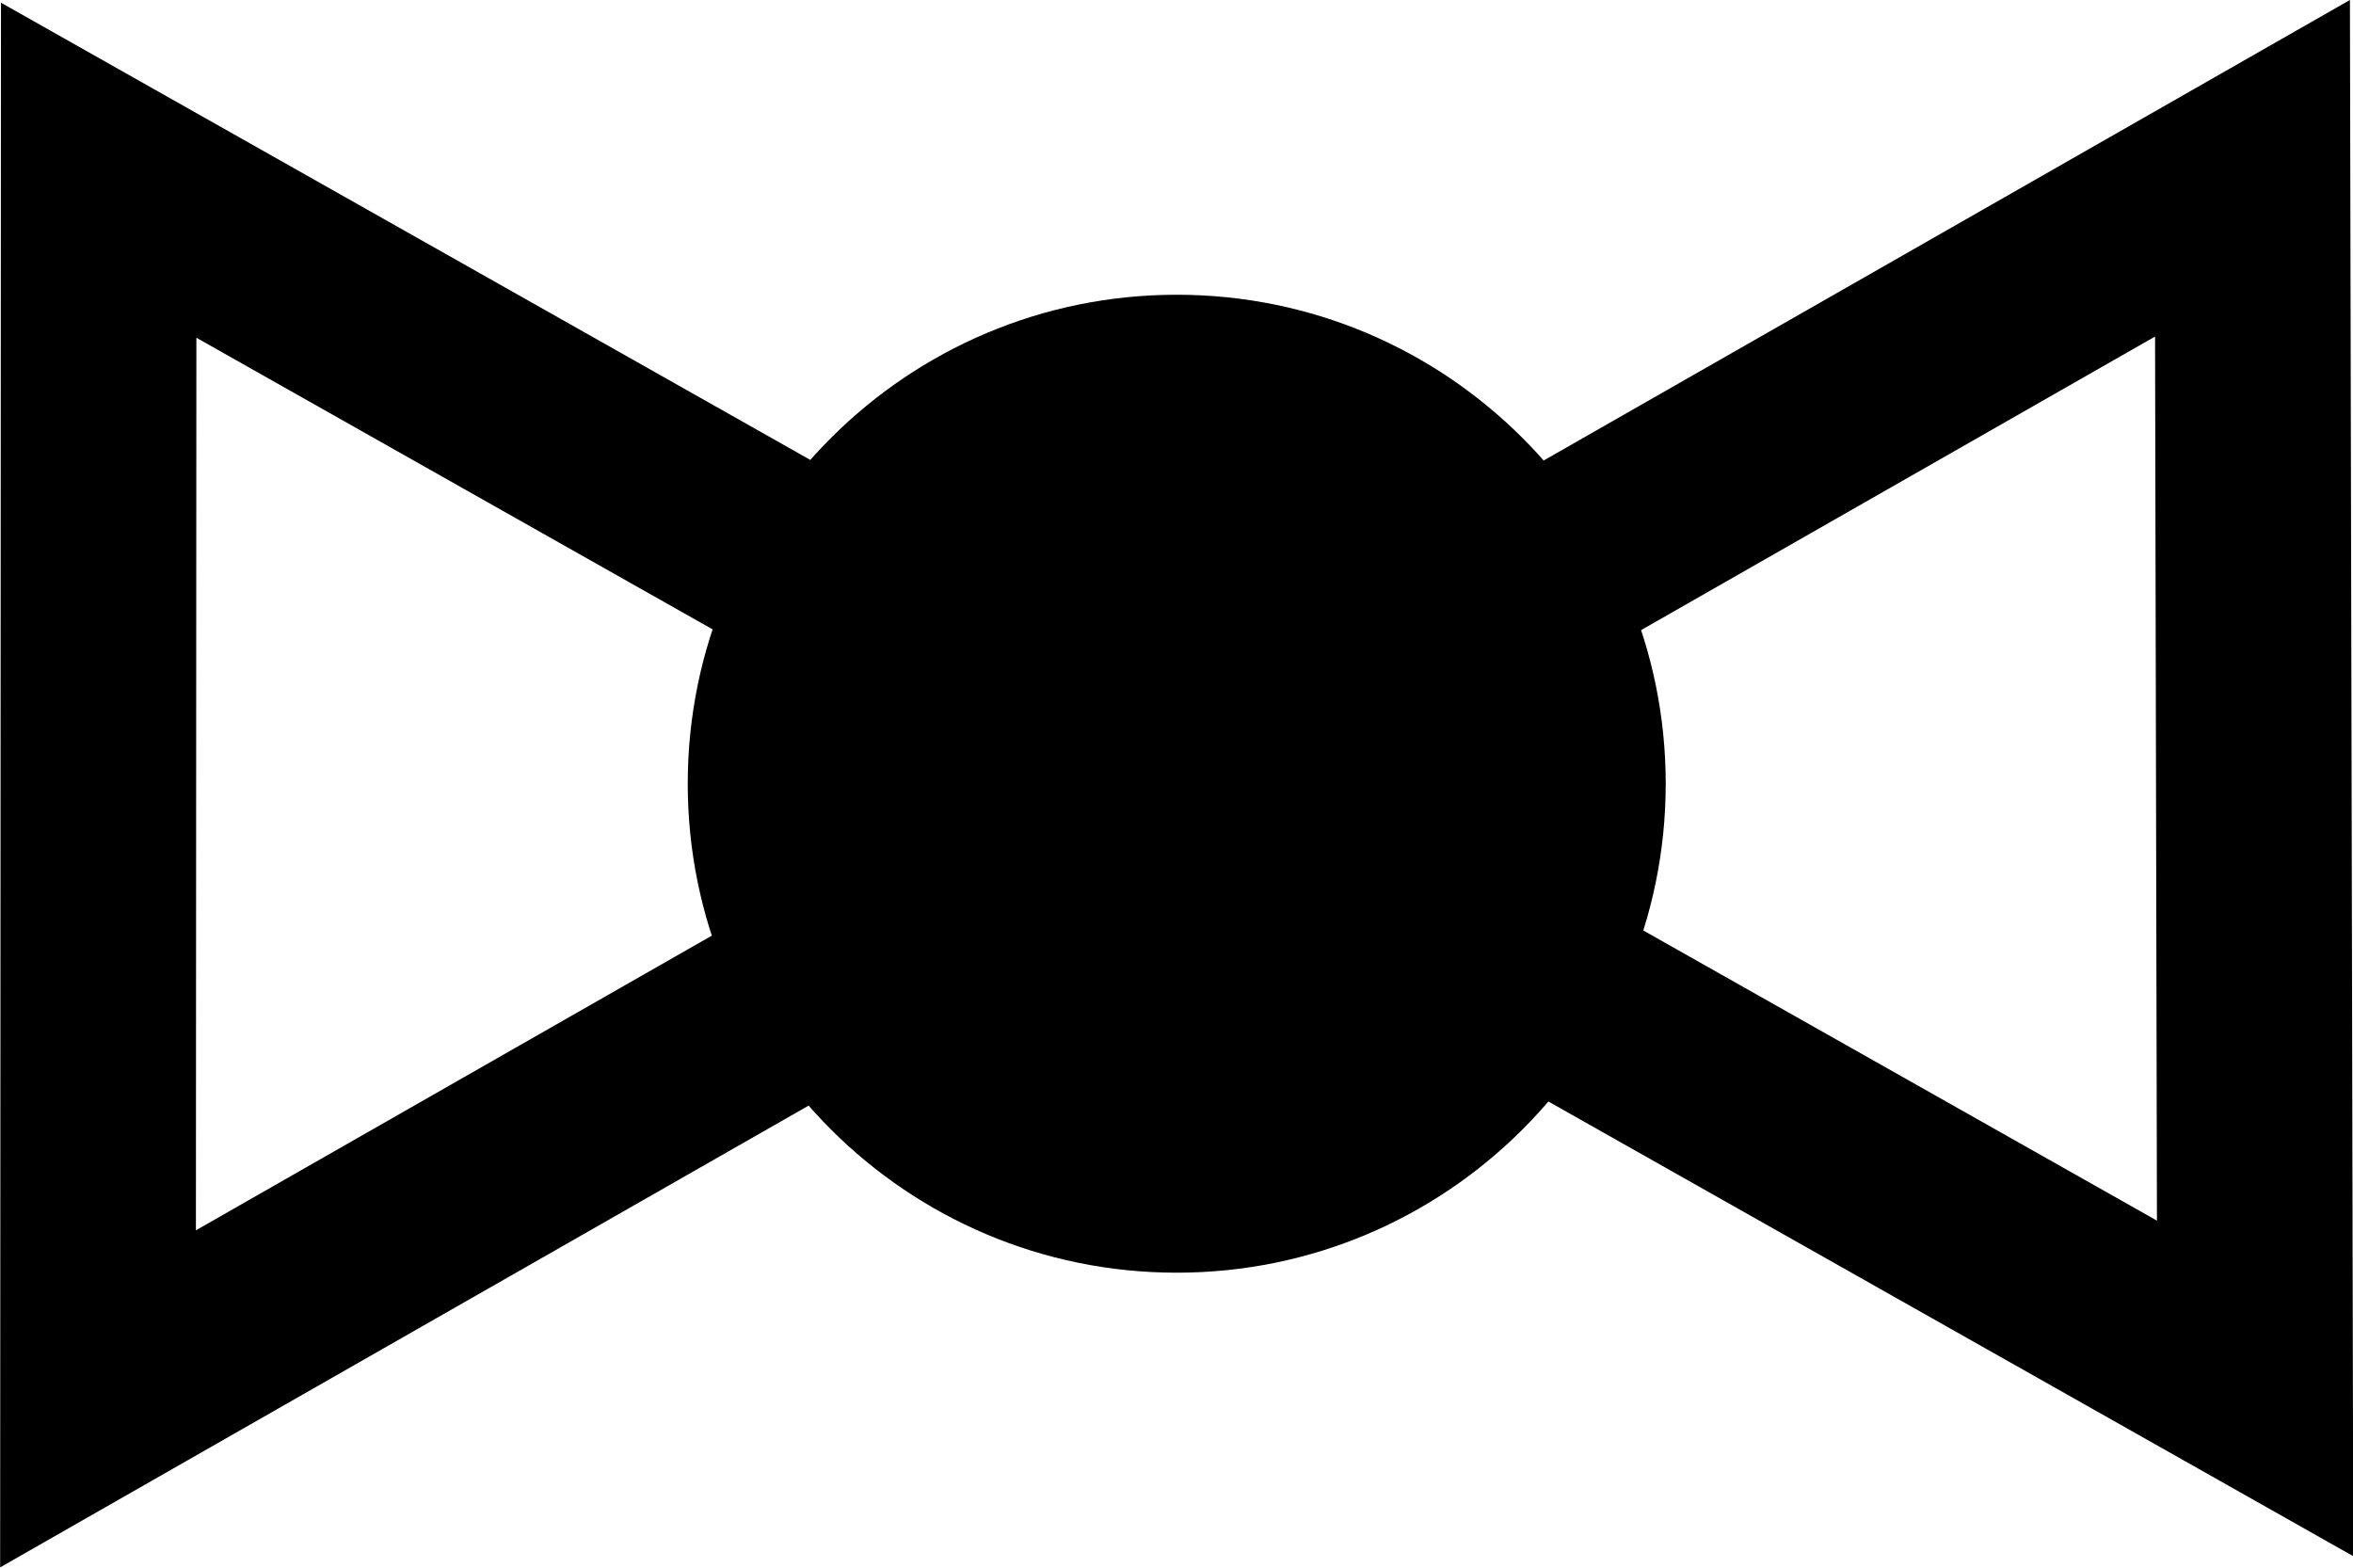
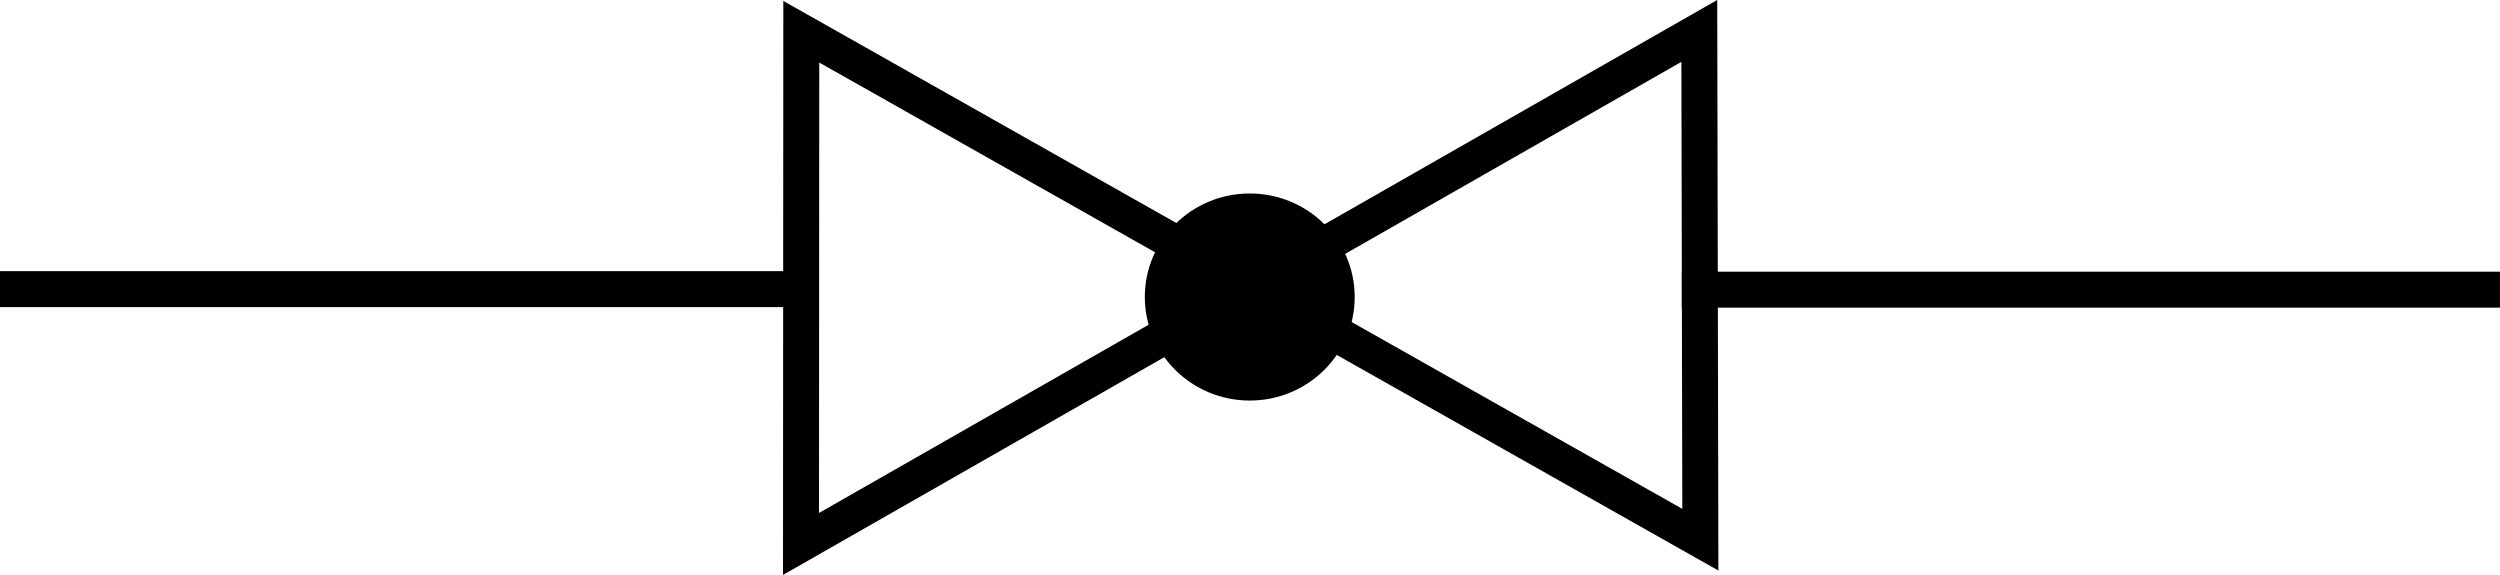
- <svg xmlns="http://www.w3.org/2000/svg" id="svg1605" version="1.1" viewBox="0 0 7.218 4.808" height="4.808mm" width="7.218mm">
-   <defs id="defs1599" />
-   <g transform="translate(242.3168,-195.9444)" id="layer1">
-     <g transform="translate(0.1678911,0.2885682)" style="stroke-width:0.6;stroke-miterlimit:4;stroke-dasharray:none" id="g2221">
-       <path style="fill:none;fill-rule:evenodd;stroke:#000000;stroke-width:0.6;stroke-linecap:butt;stroke-linejoin:miter;stroke-miterlimit:4;stroke-dasharray:none;stroke-opacity:1" d="m -242.182,196.178 6.615,3.737 -0.008,-3.743 -6.609,3.775 z" id="path3918-6" />
-       <circle style="stroke-width:0.6;stroke-miterlimit:4;stroke-dasharray:none" cy="198.06" cx="-238.875" id="path3926-3" r="1.5" />
+ <svg xmlns="http://www.w3.org/2000/svg" width="18.393mm" height="4.23mm" viewBox="0 0 18.393 4.23" version="1.1" id="svg329">
+   <defs id="defs326" />
+   <g id="layer1" transform="translate(-61.54973,-96.99609)">
+     <g id="g3889" transform="matrix(0.2645833,0,0,0.2645833,-88.65348,46.35565)">
+       <g transform="translate(-448.4985,57.25356)" id="g3924-3">
+         <path id="path3918-6" d="m 1038.477,135.026 25,14.125 -0.029,-14.148 -24.979,14.266 z" style="fill:none;fill-rule:evenodd;stroke:#000000;stroke-width:1px;stroke-linecap:butt;stroke-linejoin:miter;stroke-opacity:1" />
+         <path id="path3920-7" d="m 1038.946,142.183 h -22.75" style="fill:none;fill-rule:evenodd;stroke:#000000;stroke-width:1px;stroke-linecap:butt;stroke-linejoin:miter;stroke-opacity:1" />
+         <path style="fill:none;fill-rule:evenodd;stroke:#000000;stroke-width:1px;stroke-linecap:butt;stroke-linejoin:miter;stroke-opacity:1" d="m 1085.711,142.198 h -22.75" id="path3922-5" />
+       </g>
+       <ellipse style="stroke-width:1.578" ry="2.879" rx="2.918" cy="199.656" cx="602.449" id="path3926-3" />
    </g>
  </g>
</svg>
